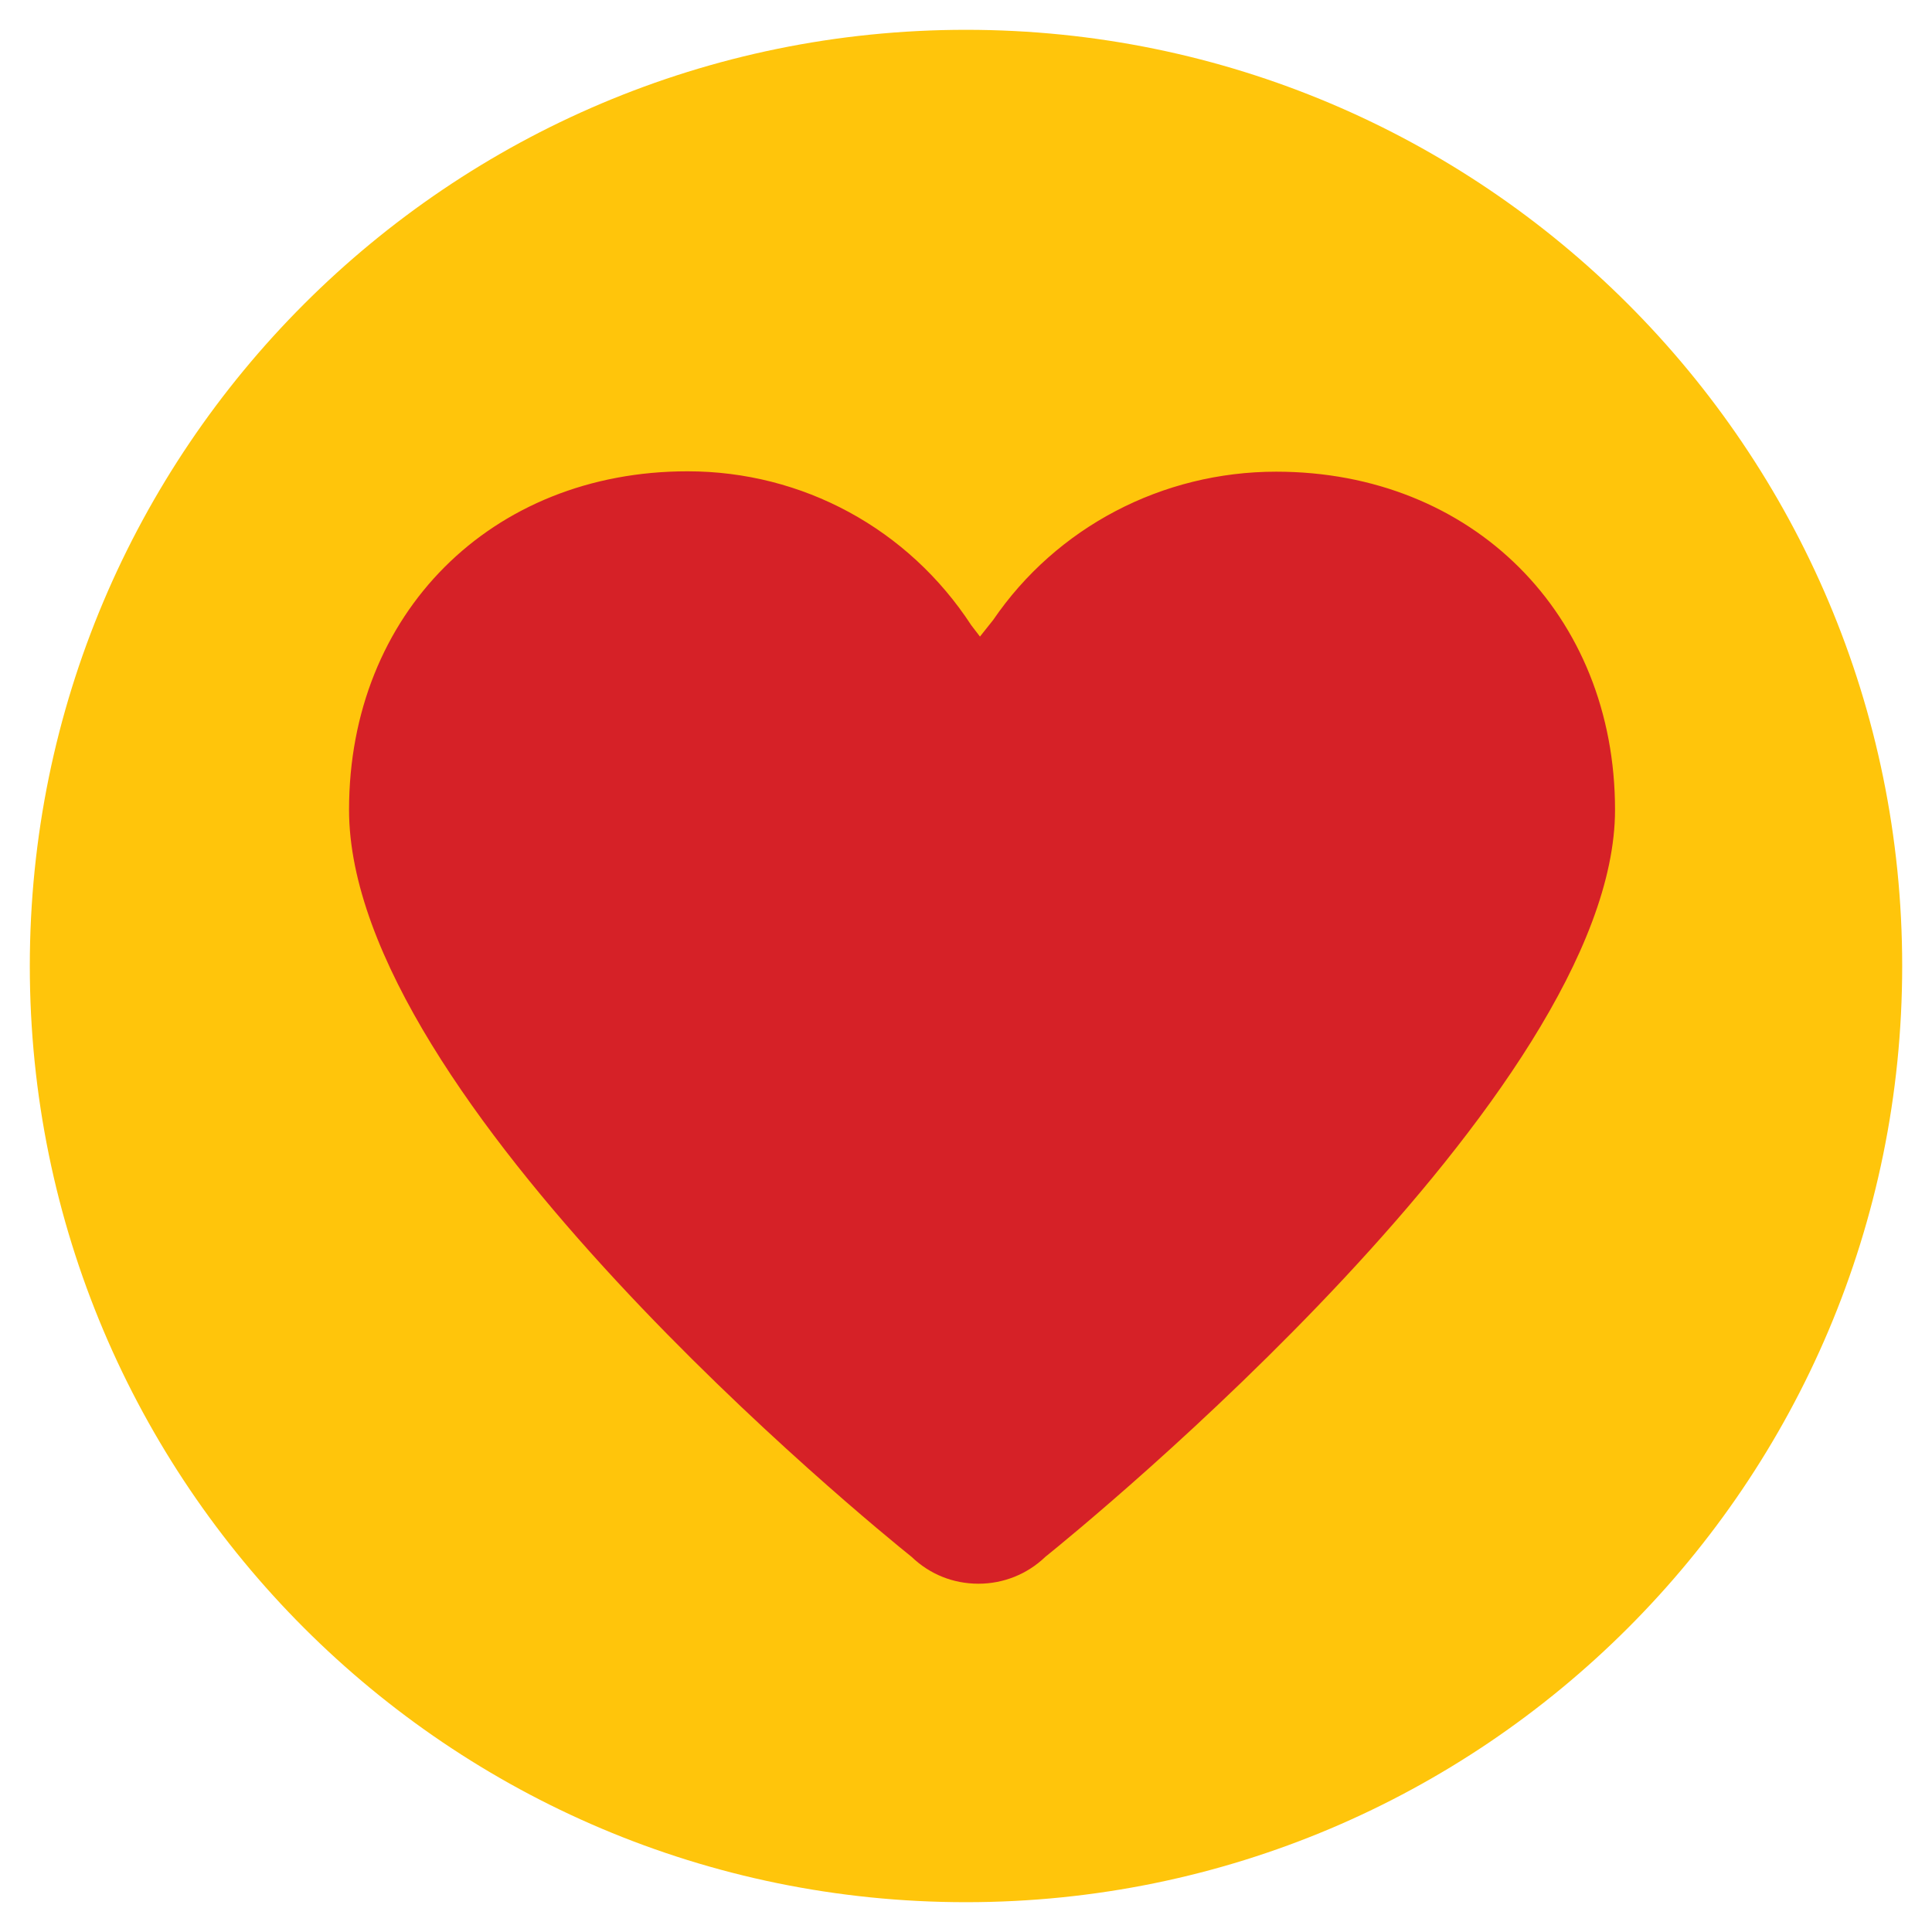
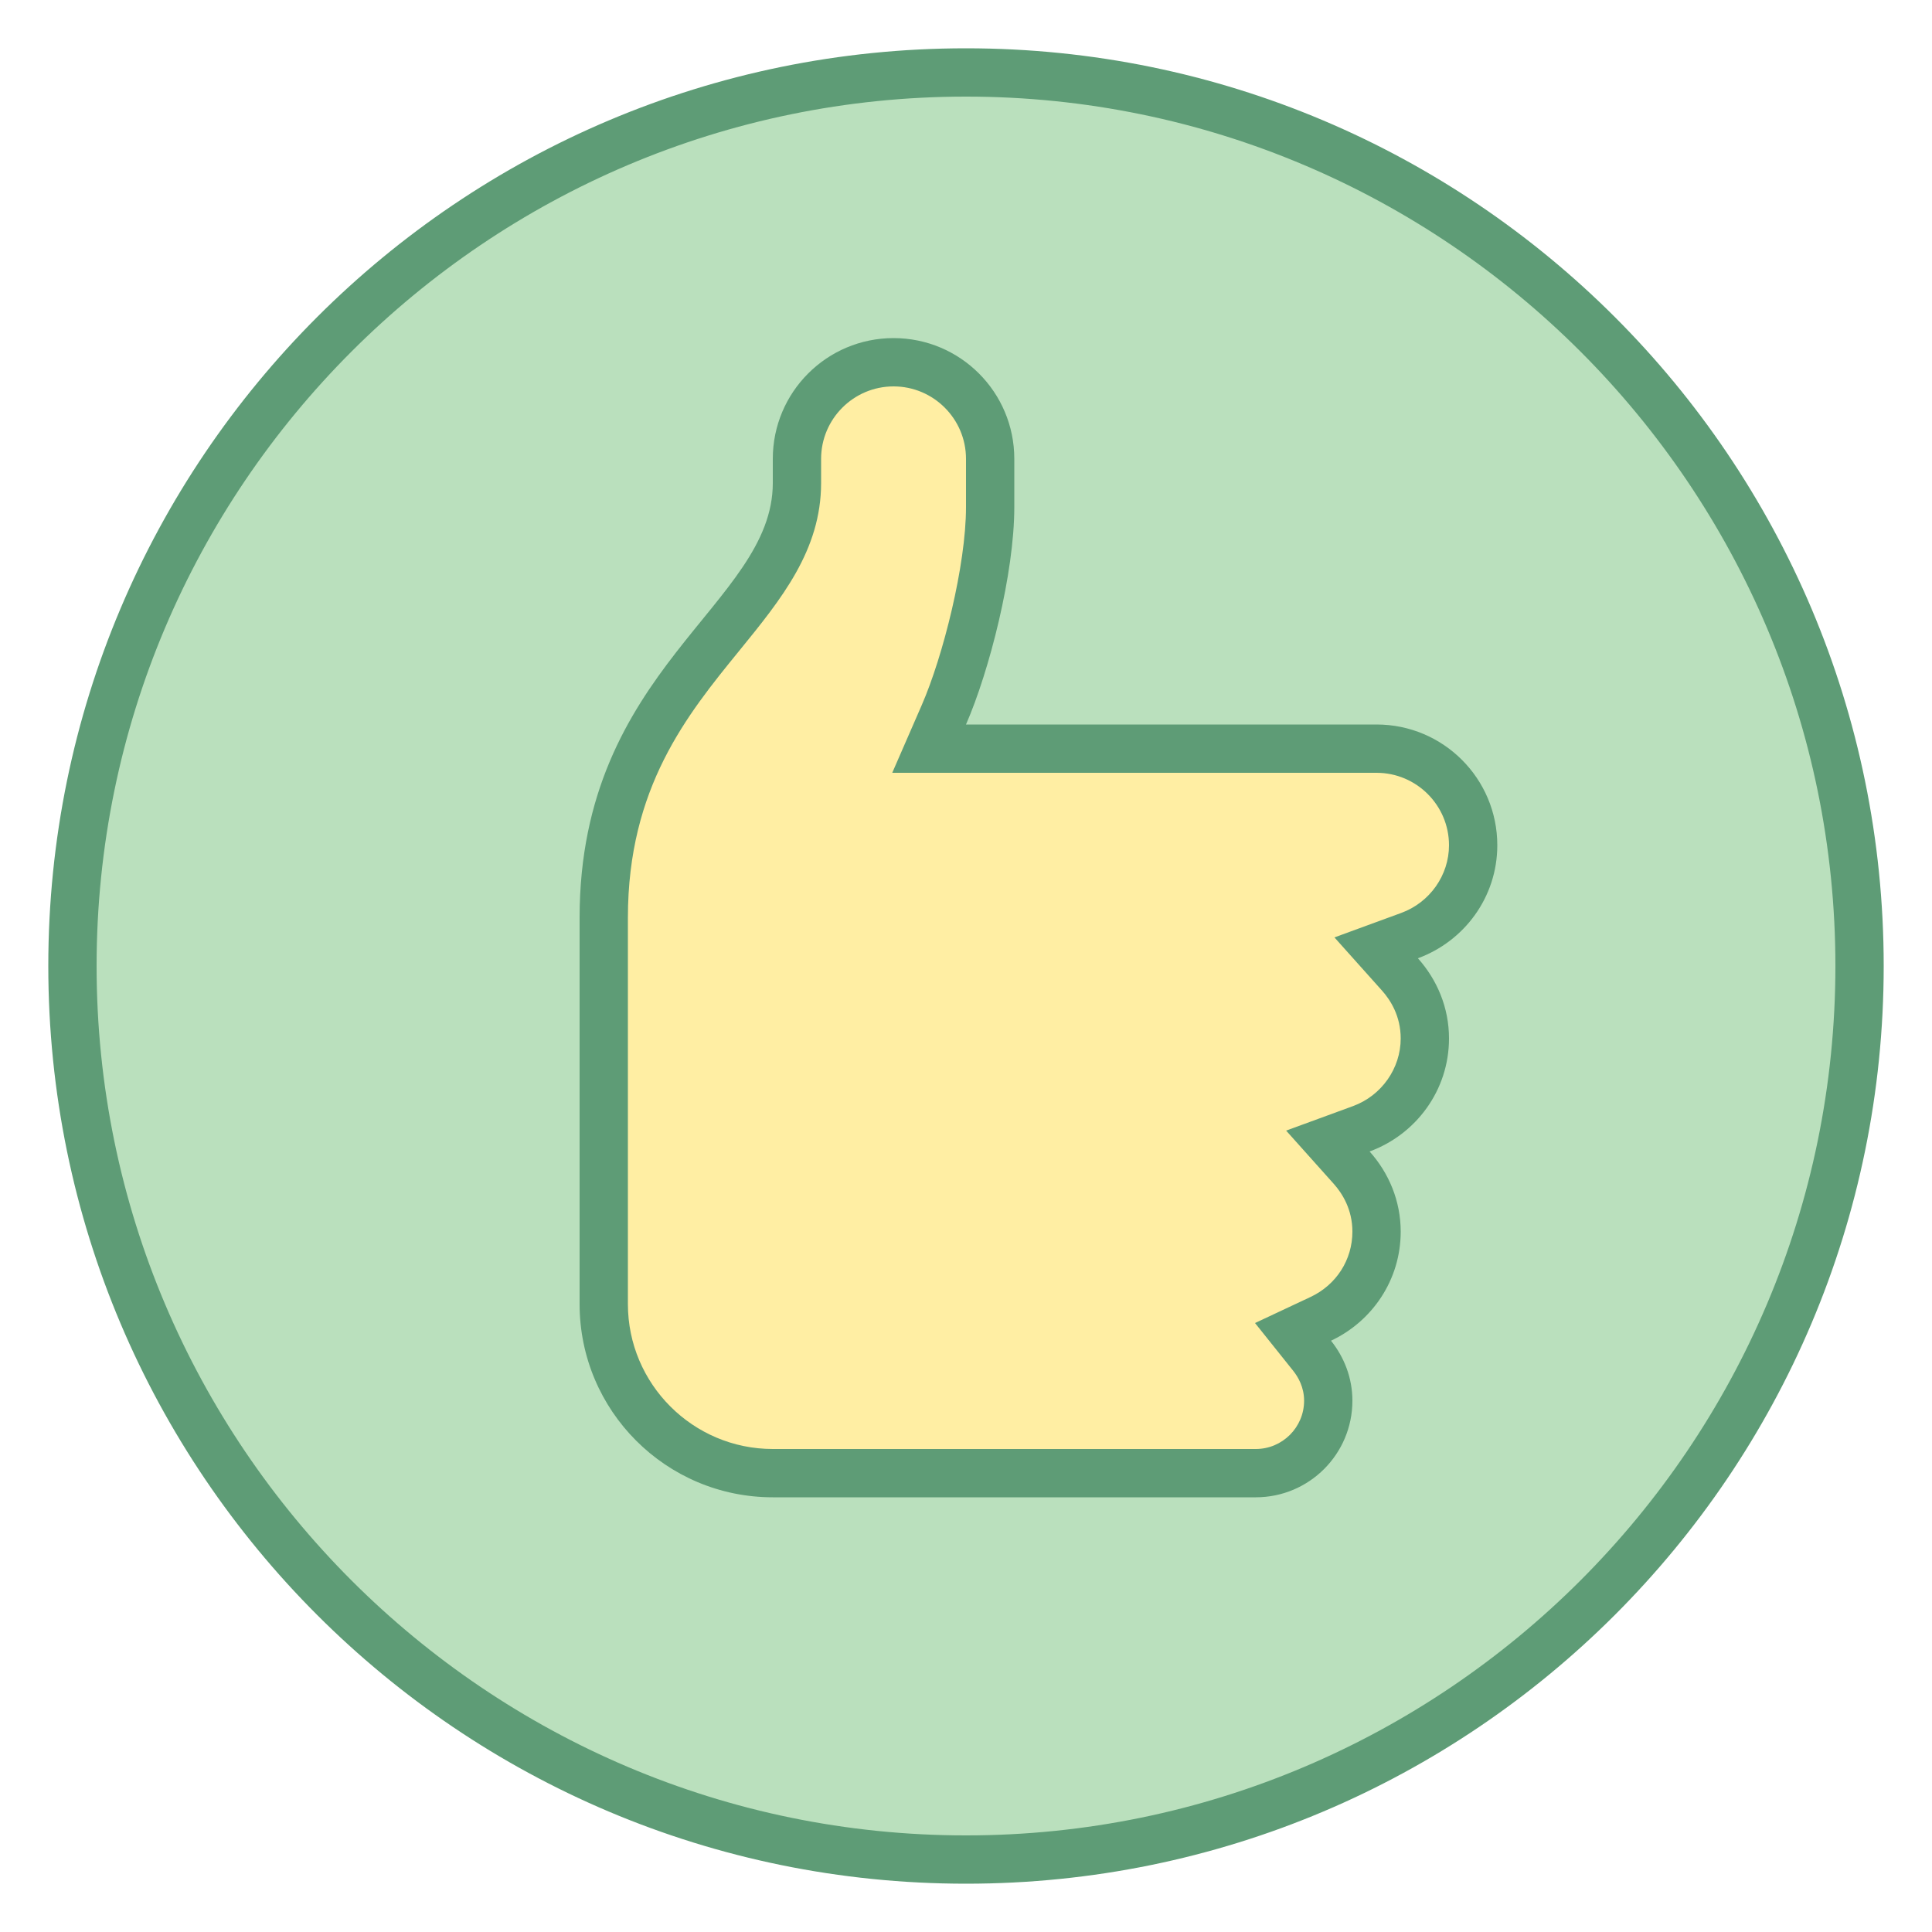
- <svg xmlns="http://www.w3.org/2000/svg" x="0px" y="0px" width="100" height="100" viewBox="0 0 512 512">
-   <path fill="#FFC50B" d="M7.9,256C7.9,119,119,7.9,256,7.9C393,7.9,504.1,119,504.1,256c0,137-111.1,248.1-248.1,248.1C119,504.1,7.9,393,7.9,256z" />
-   <path fill="#D62127" d="M338.2,125c-30.2,0-58.2,14.7-75,39.3l-3.5,4.4l-2.3-3c-16.7-25.6-44.7-40.8-75.2-40.8c-52,0-89.7,37.7-89.7,89.7c0,76.8,139,189.9,149.1,198c4.8,4.6,11,7.1,17.7,7.1c6.6,0,12.9-2.5,17.7-7.1c10.2-8.2,151-123.1,151-198C428,162.8,390.2,125,338.2,125z" />
+ <svg xmlns="http://www.w3.org/2000/svg" x="0px" y="0px" width="48" height="48" viewBox="0 0 40 40">
+   <path fill="#bae0bd" d="M20,38.5C9.799,38.5,1.5,30.201,1.5,20S9.799,1.5,20,1.5S38.5,9.799,38.5,20S30.201,38.5,20,38.5z" />
+   <path fill="#5e9c76" d="M20,2c9.925,0,18,8.075,18,18s-8.075,18-18,18S2,29.925,2,20S10.075,2,20,2 M20,1 C9.507,1,1,9.507,1,20s8.507,19,19,19s19-8.507,19-19S30.493,1,20,1L20,1z" />
+   <g>
+     <path fill="#ffeea3" d="M16,30.5c-1.93,0-3.5-1.57-3.5-3.5v-8c0-2.873,1.284-4.45,2.416-5.841 c0.814-1,1.584-1.945,1.584-3.159V9.5c0-1.103,0.897-2,2-2s2,0.897,2,2v1c0,1.299-0.497,3.243-0.958,4.3l-0.306,0.7H28.5 c1.103,0,2,0.897,2,2c0,0.831-0.528,1.582-1.315,1.87l-0.692,0.254l0.491,0.549c0.333,0.373,0.517,0.844,0.517,1.327 c0,0.831-0.528,1.582-1.315,1.87l-0.692,0.254l0.491,0.549c0.333,0.373,0.517,0.844,0.517,1.327c0,0.768-0.454,1.477-1.155,1.806 l-0.575,0.27l0.396,0.496C27.385,28.344,27.5,28.665,27.5,29c0,0.827-0.673,1.5-1.5,1.5H16z" />
+     <path fill="#5e9c76" d="M18.5,8C19.327,8,20,8.673,20,9.5v1c0,1.196-0.474,3.086-0.917,4.1L18.473,16H20h1.357H28.5 c0.827,0,1.5,0.673,1.5,1.5c0,0.621-0.397,1.184-0.988,1.401l-1.384,0.507l0.983,1.099C28.789,20.705,29,21.038,29,21.5 c0,0.621-0.397,1.184-0.988,1.401l-1.384,0.507l0.983,1.099C27.789,24.705,28,25.038,28,25.5c0,0.583-0.333,1.102-0.868,1.353 l-1.148,0.539l0.792,0.991C26.878,28.511,27,28.722,27,29c0,0.551-0.449,1-1,1h-4.643h-2.69H16c-1.654,0-3-1.346-3-3v-8 c0-2.695,1.224-4.199,2.304-5.525C16.176,12.404,17,11.392,17,10V9.5C17,8.673,17.673,8,18.5,8 M18.5,7C17.119,7,16,8.119,16,9.5 V10c0,2.521-4,3.821-4,9v8c0,2.209,1.791,4,4,4h2.667h2.69H26c1.105,0,2-0.895,2-2c0-0.472-0.17-0.9-0.443-1.242 C28.407,27.359,29,26.502,29,25.5c0-0.64-0.248-1.218-0.644-1.66C29.313,23.489,30,22.578,30,21.5c0-0.64-0.248-1.218-0.644-1.66 C30.313,19.489,31,18.578,31,17.5c0-1.381-1.119-2.5-2.5-2.5h-7.143H20c0.484-1.109,1-3.13,1-4.5v-1C21,8.119,19.881,7,18.5,7 L18.5,7z" />
+   </g>
</svg>
